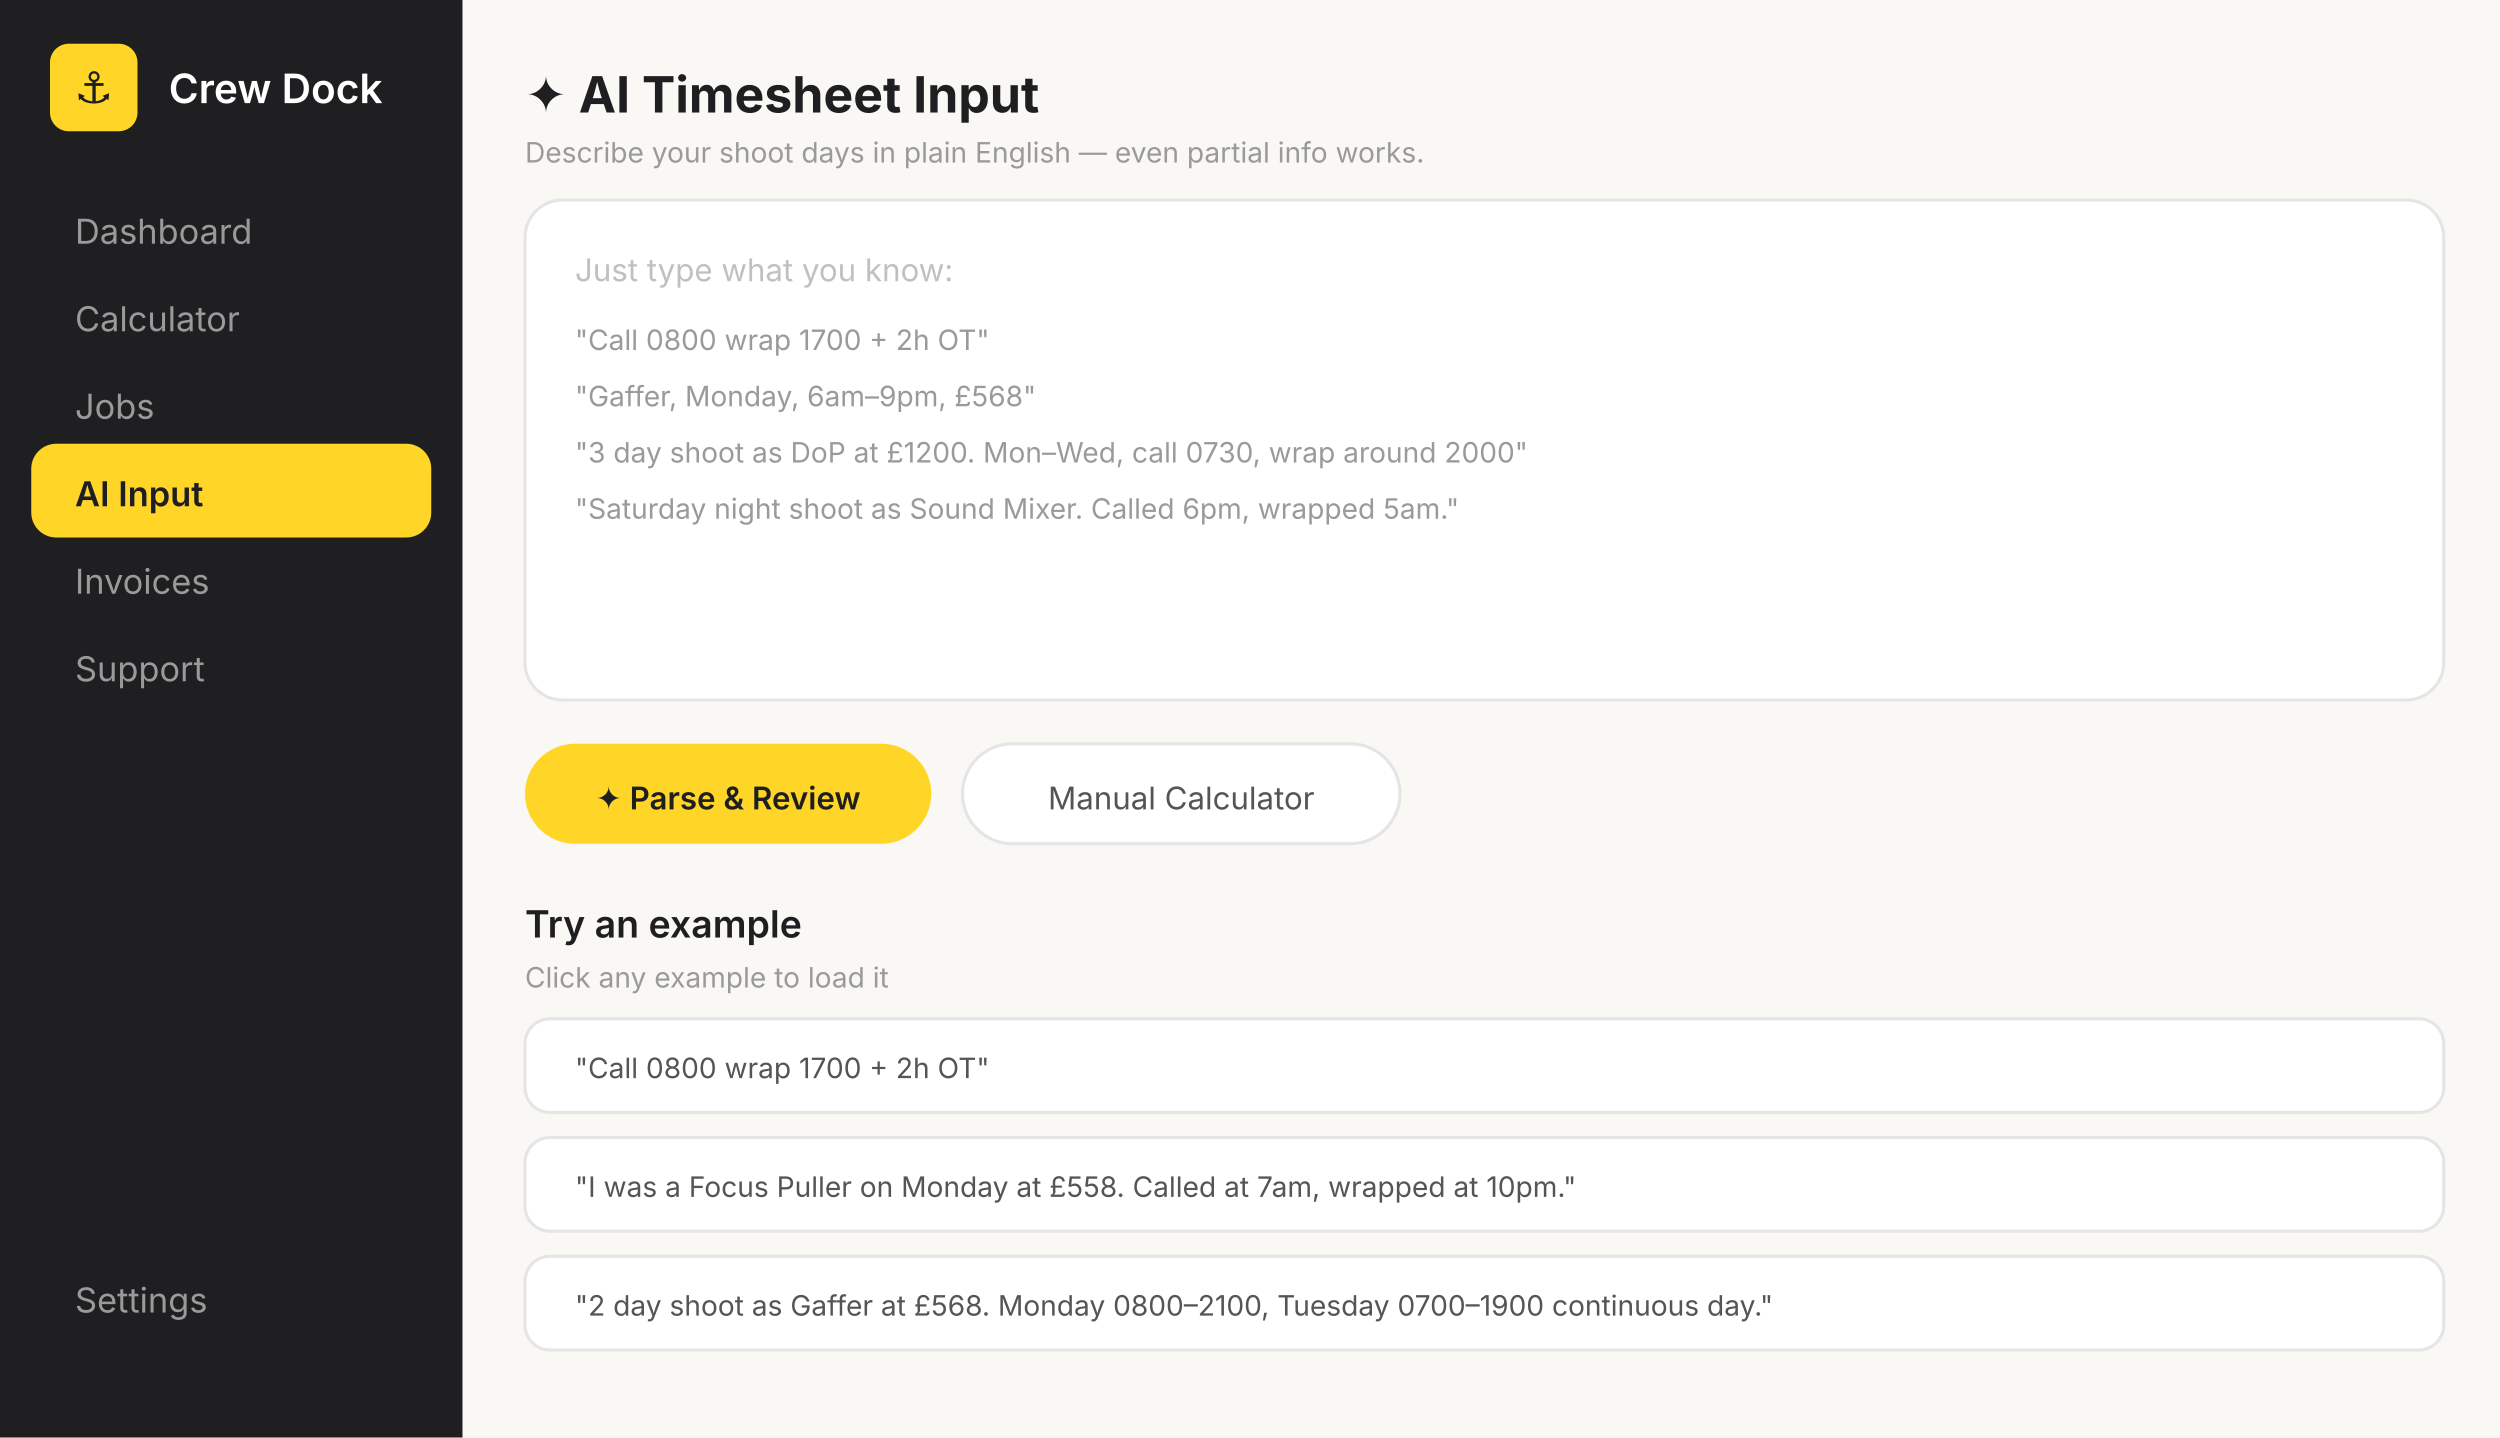
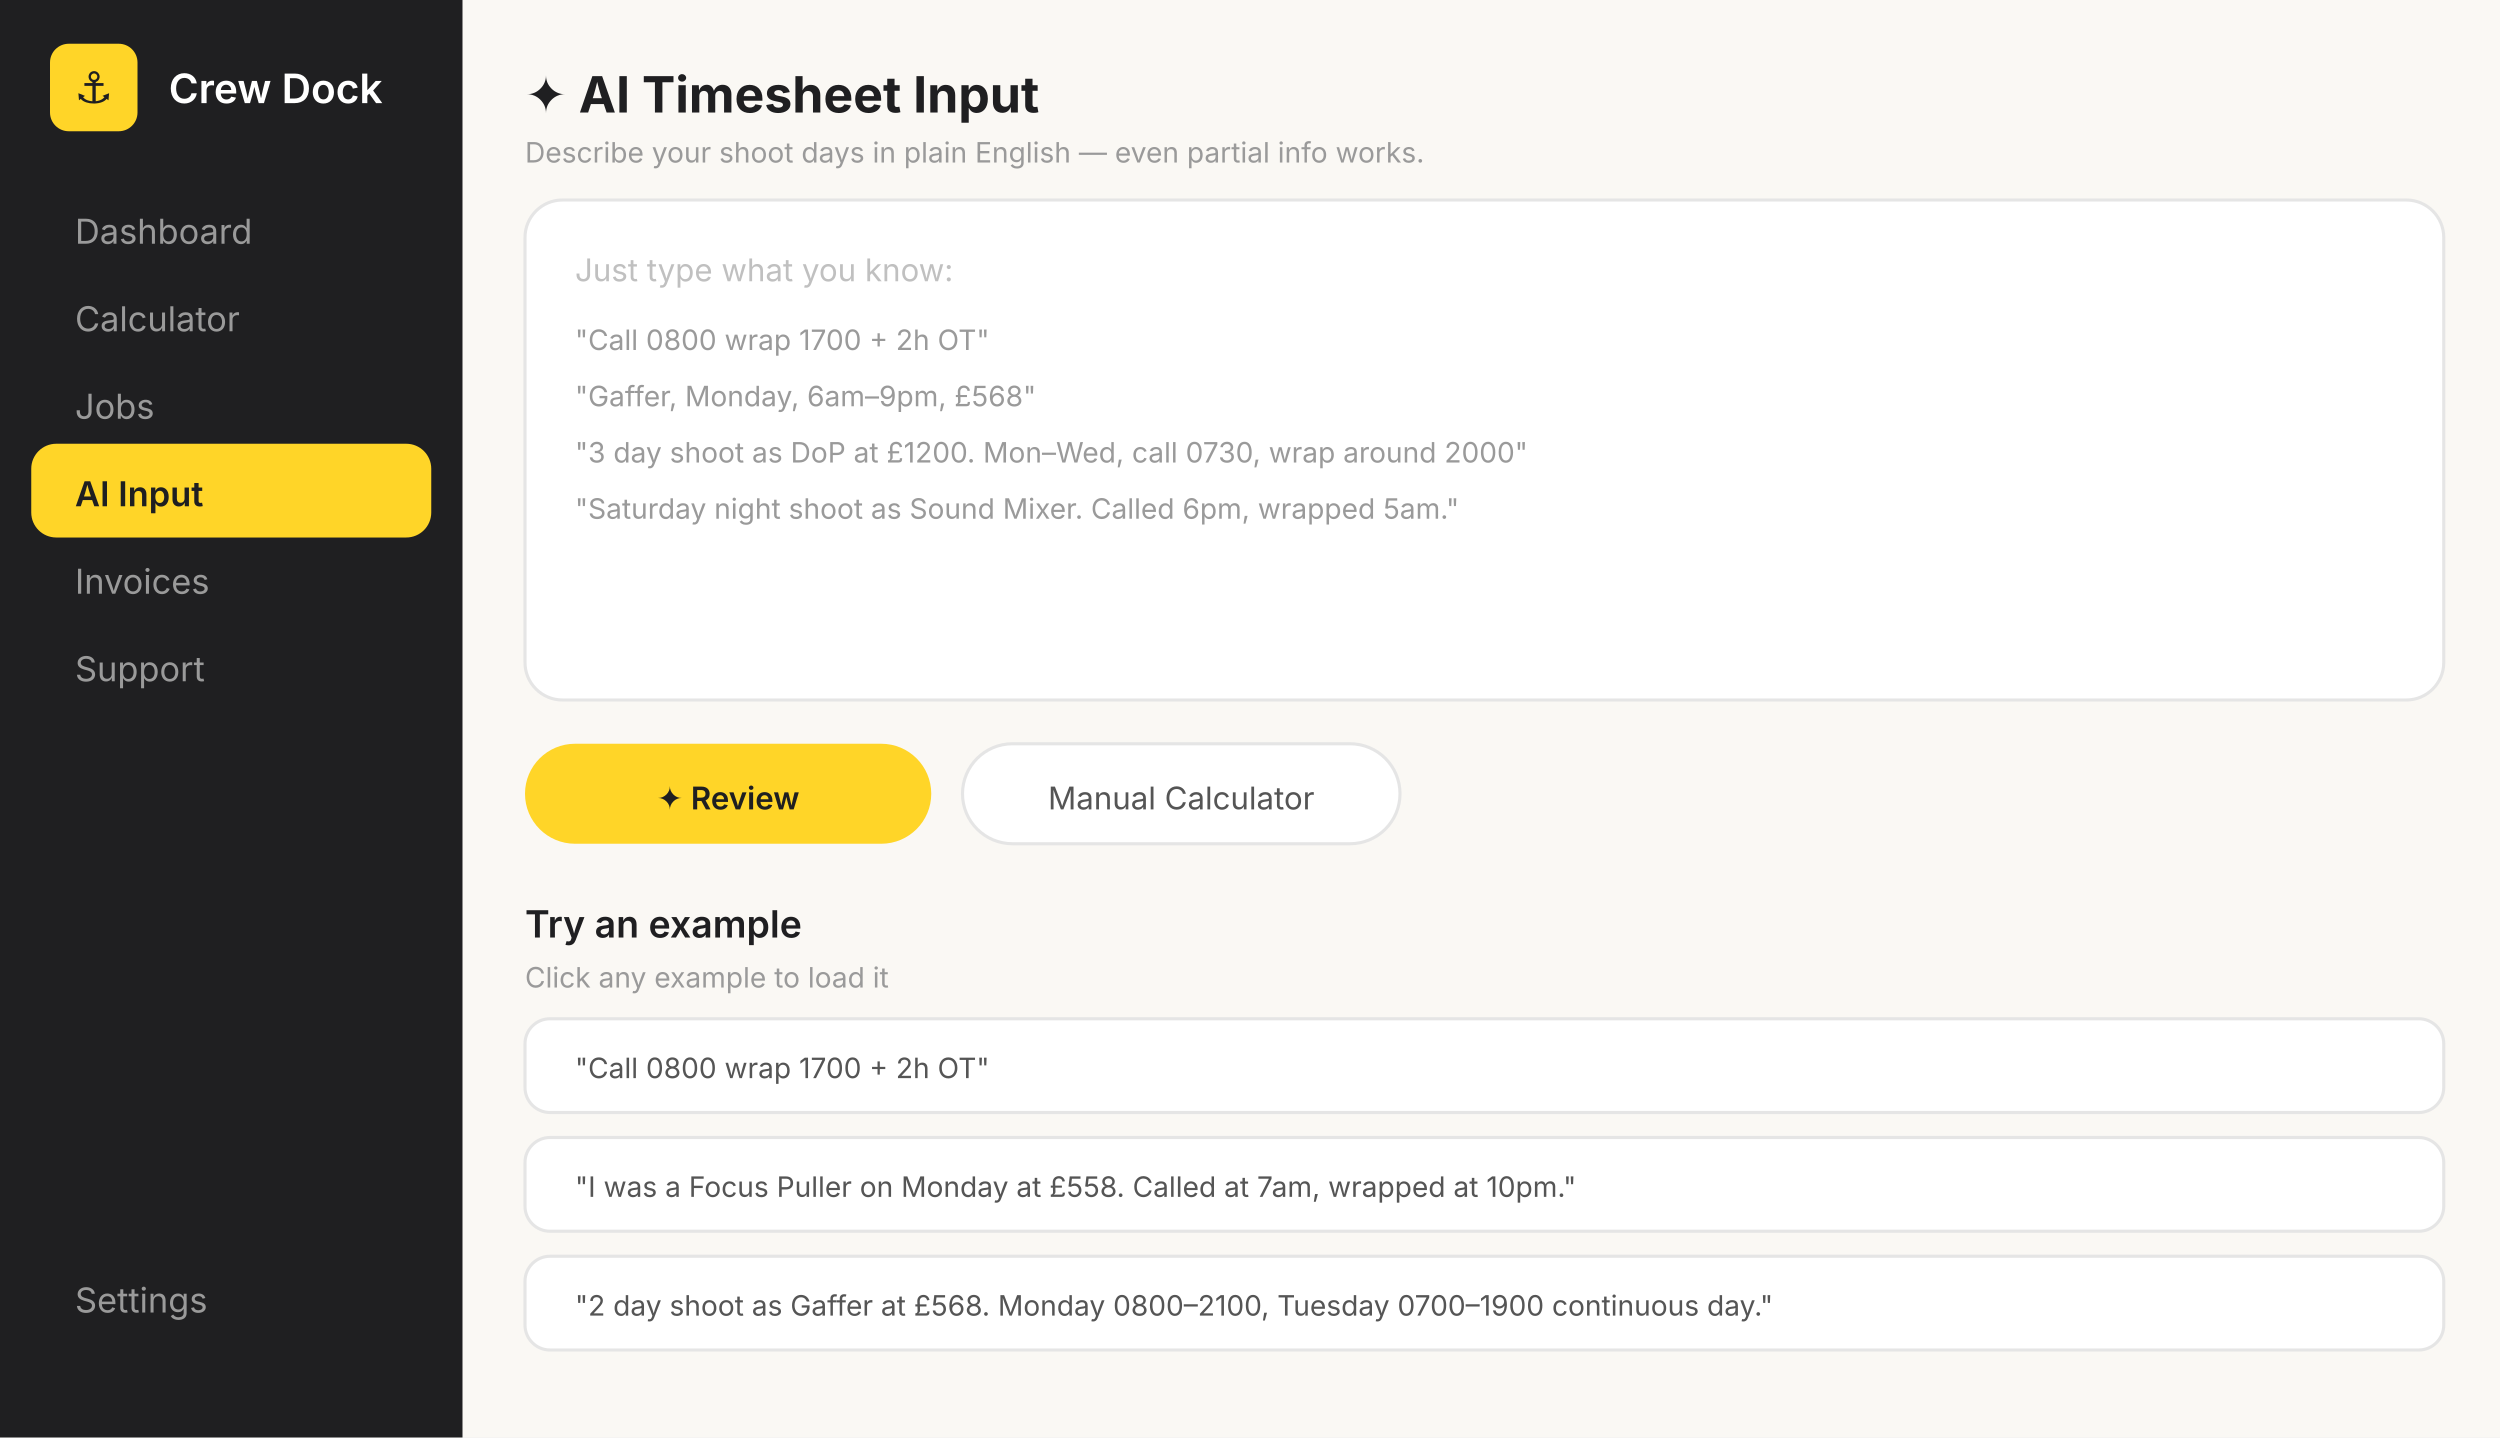
<svg xmlns="http://www.w3.org/2000/svg" viewBox="0 0 800 460" font-family="system-ui, -apple-system, sans-serif">
  <rect width="800" height="460" fill="#FAF8F4" />
  <rect width="148" height="460" fill="#1F1F21" />
  <rect x="16" y="14" width="28" height="28" rx="6" fill="#FFD528" />
  <text x="30" y="33" text-anchor="middle" fill="#1F1F21" font-size="14">⚓</text>
  <text x="54" y="33" fill="white" font-size="13" font-weight="600">Crew Dock</text>
  <text x="24" y="78" fill="#9A9A9A" font-size="11">Dashboard</text>
  <text x="24" y="106" fill="#9A9A9A" font-size="11">Calculator</text>
  <text x="24" y="134" fill="#9A9A9A" font-size="11">Jobs</text>
  <rect x="10" y="142" width="128" height="30" rx="8" fill="#FFD528" />
  <text x="24" y="162" fill="#1F1F21" font-size="11" font-weight="600">AI Input</text>
  <text x="24" y="190" fill="#9A9A9A" font-size="11">Invoices</text>
  <text x="24" y="218" fill="#9A9A9A" font-size="11">Support</text>
  <text x="24" y="420" fill="#9A9A9A" font-size="11">Settings</text>
  <text x="168" y="36" fill="#1F1F21" font-size="16" font-weight="700">✦ AI Timesheet Input</text>
  <text x="168" y="52" fill="#9A9A9A" font-size="9">Describe your shoot days in plain English — even partial info works.</text>
  <rect x="168" y="64" width="614" height="160" rx="12" fill="white" stroke="#E5E5E5" stroke-width="1" />
  <text x="184" y="90" fill="#C0C0C0" font-size="10">Just type what you know:</text>
  <text x="184" y="112" fill="#9A9A9A" font-size="9">"Call 0800 wrap 1700 + 2h OT"</text>
  <text x="184" y="130" fill="#9A9A9A" font-size="9">"Gaffer, Monday, 6am–9pm, £568"</text>
  <text x="184" y="148" fill="#9A9A9A" font-size="9">"3 day shoot as DoP at £1200. Mon–Wed, call 0730, wrap around 2000"</text>
  <text x="184" y="166" fill="#9A9A9A" font-size="9">"Saturday night shoot as Sound Mixer. Called 6pm, wrapped 5am."</text>
  <rect x="168" y="238" width="130" height="32" rx="16" fill="#FFD528" />
-   <text x="233" y="259" text-anchor="middle" fill="#1F1F21" font-size="10" font-weight="600">✦ Parse &amp; Review</text>
+   <text x="233" y="259" text-anchor="middle" fill="#1F1F21" font-size="10" font-weight="600">✦ Review</text>
  <rect x="308" y="238" width="140" height="32" rx="16" fill="white" stroke="#E5E5E5" stroke-width="1" />
  <text x="378" y="259" text-anchor="middle" fill="#555" font-size="10">Manual Calculator</text>
  <text x="168" y="300" fill="#1F1F21" font-size="12" font-weight="600">Try an example</text>
  <text x="168" y="316" fill="#9A9A9A" font-size="9">Click any example to load it</text>
  <rect x="168" y="326" width="614" height="30" rx="8" fill="white" stroke="#E5E5E5" stroke-width="1" />
  <text x="184" y="345" fill="#555" font-size="9">"Call 0800 wrap 1700 + 2h OT"</text>
  <rect x="168" y="364" width="614" height="30" rx="8" fill="white" stroke="#E5E5E5" stroke-width="1" />
  <text x="184" y="383" fill="#555" font-size="9">"I was a Focus Puller on Monday at £558. Called at 7am, wrapped at 10pm."</text>
  <rect x="168" y="402" width="614" height="30" rx="8" fill="white" stroke="#E5E5E5" stroke-width="1" />
  <text x="184" y="421" fill="#555" font-size="9">"2 day shoot as Gaffer at £568. Monday 0800–2100, Tuesday 0700–1900 continuous day."</text>
</svg>
